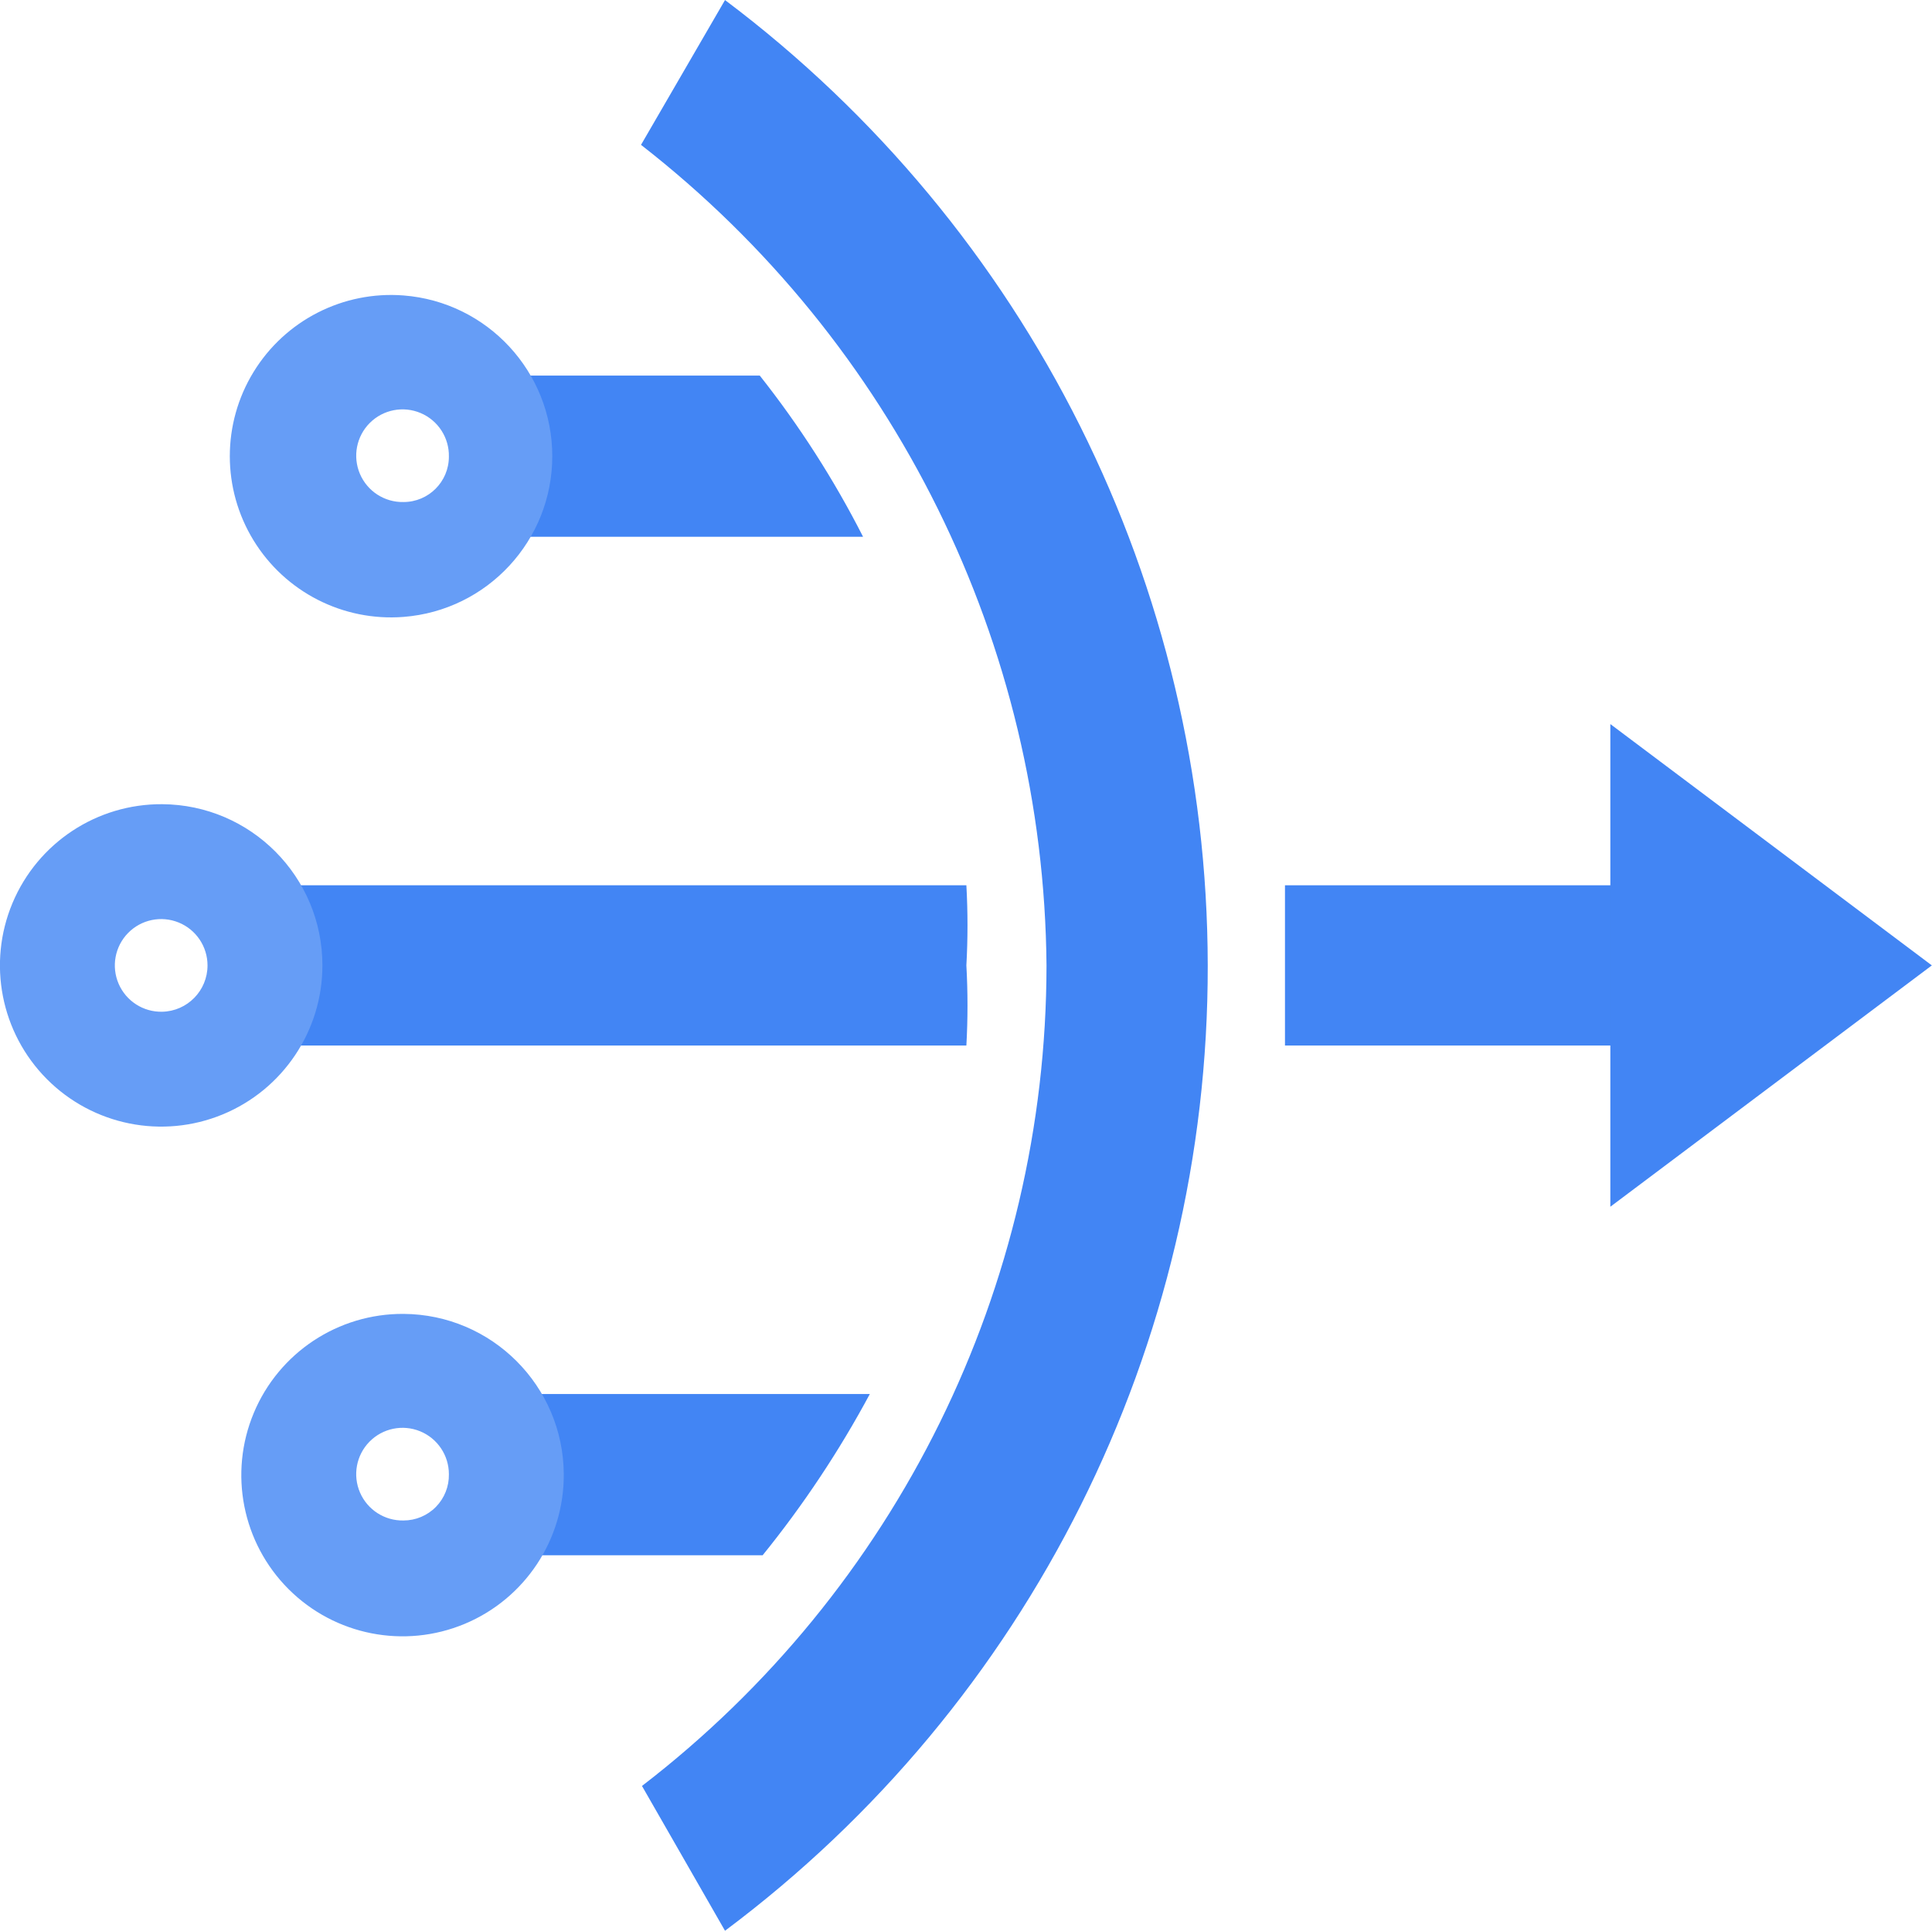
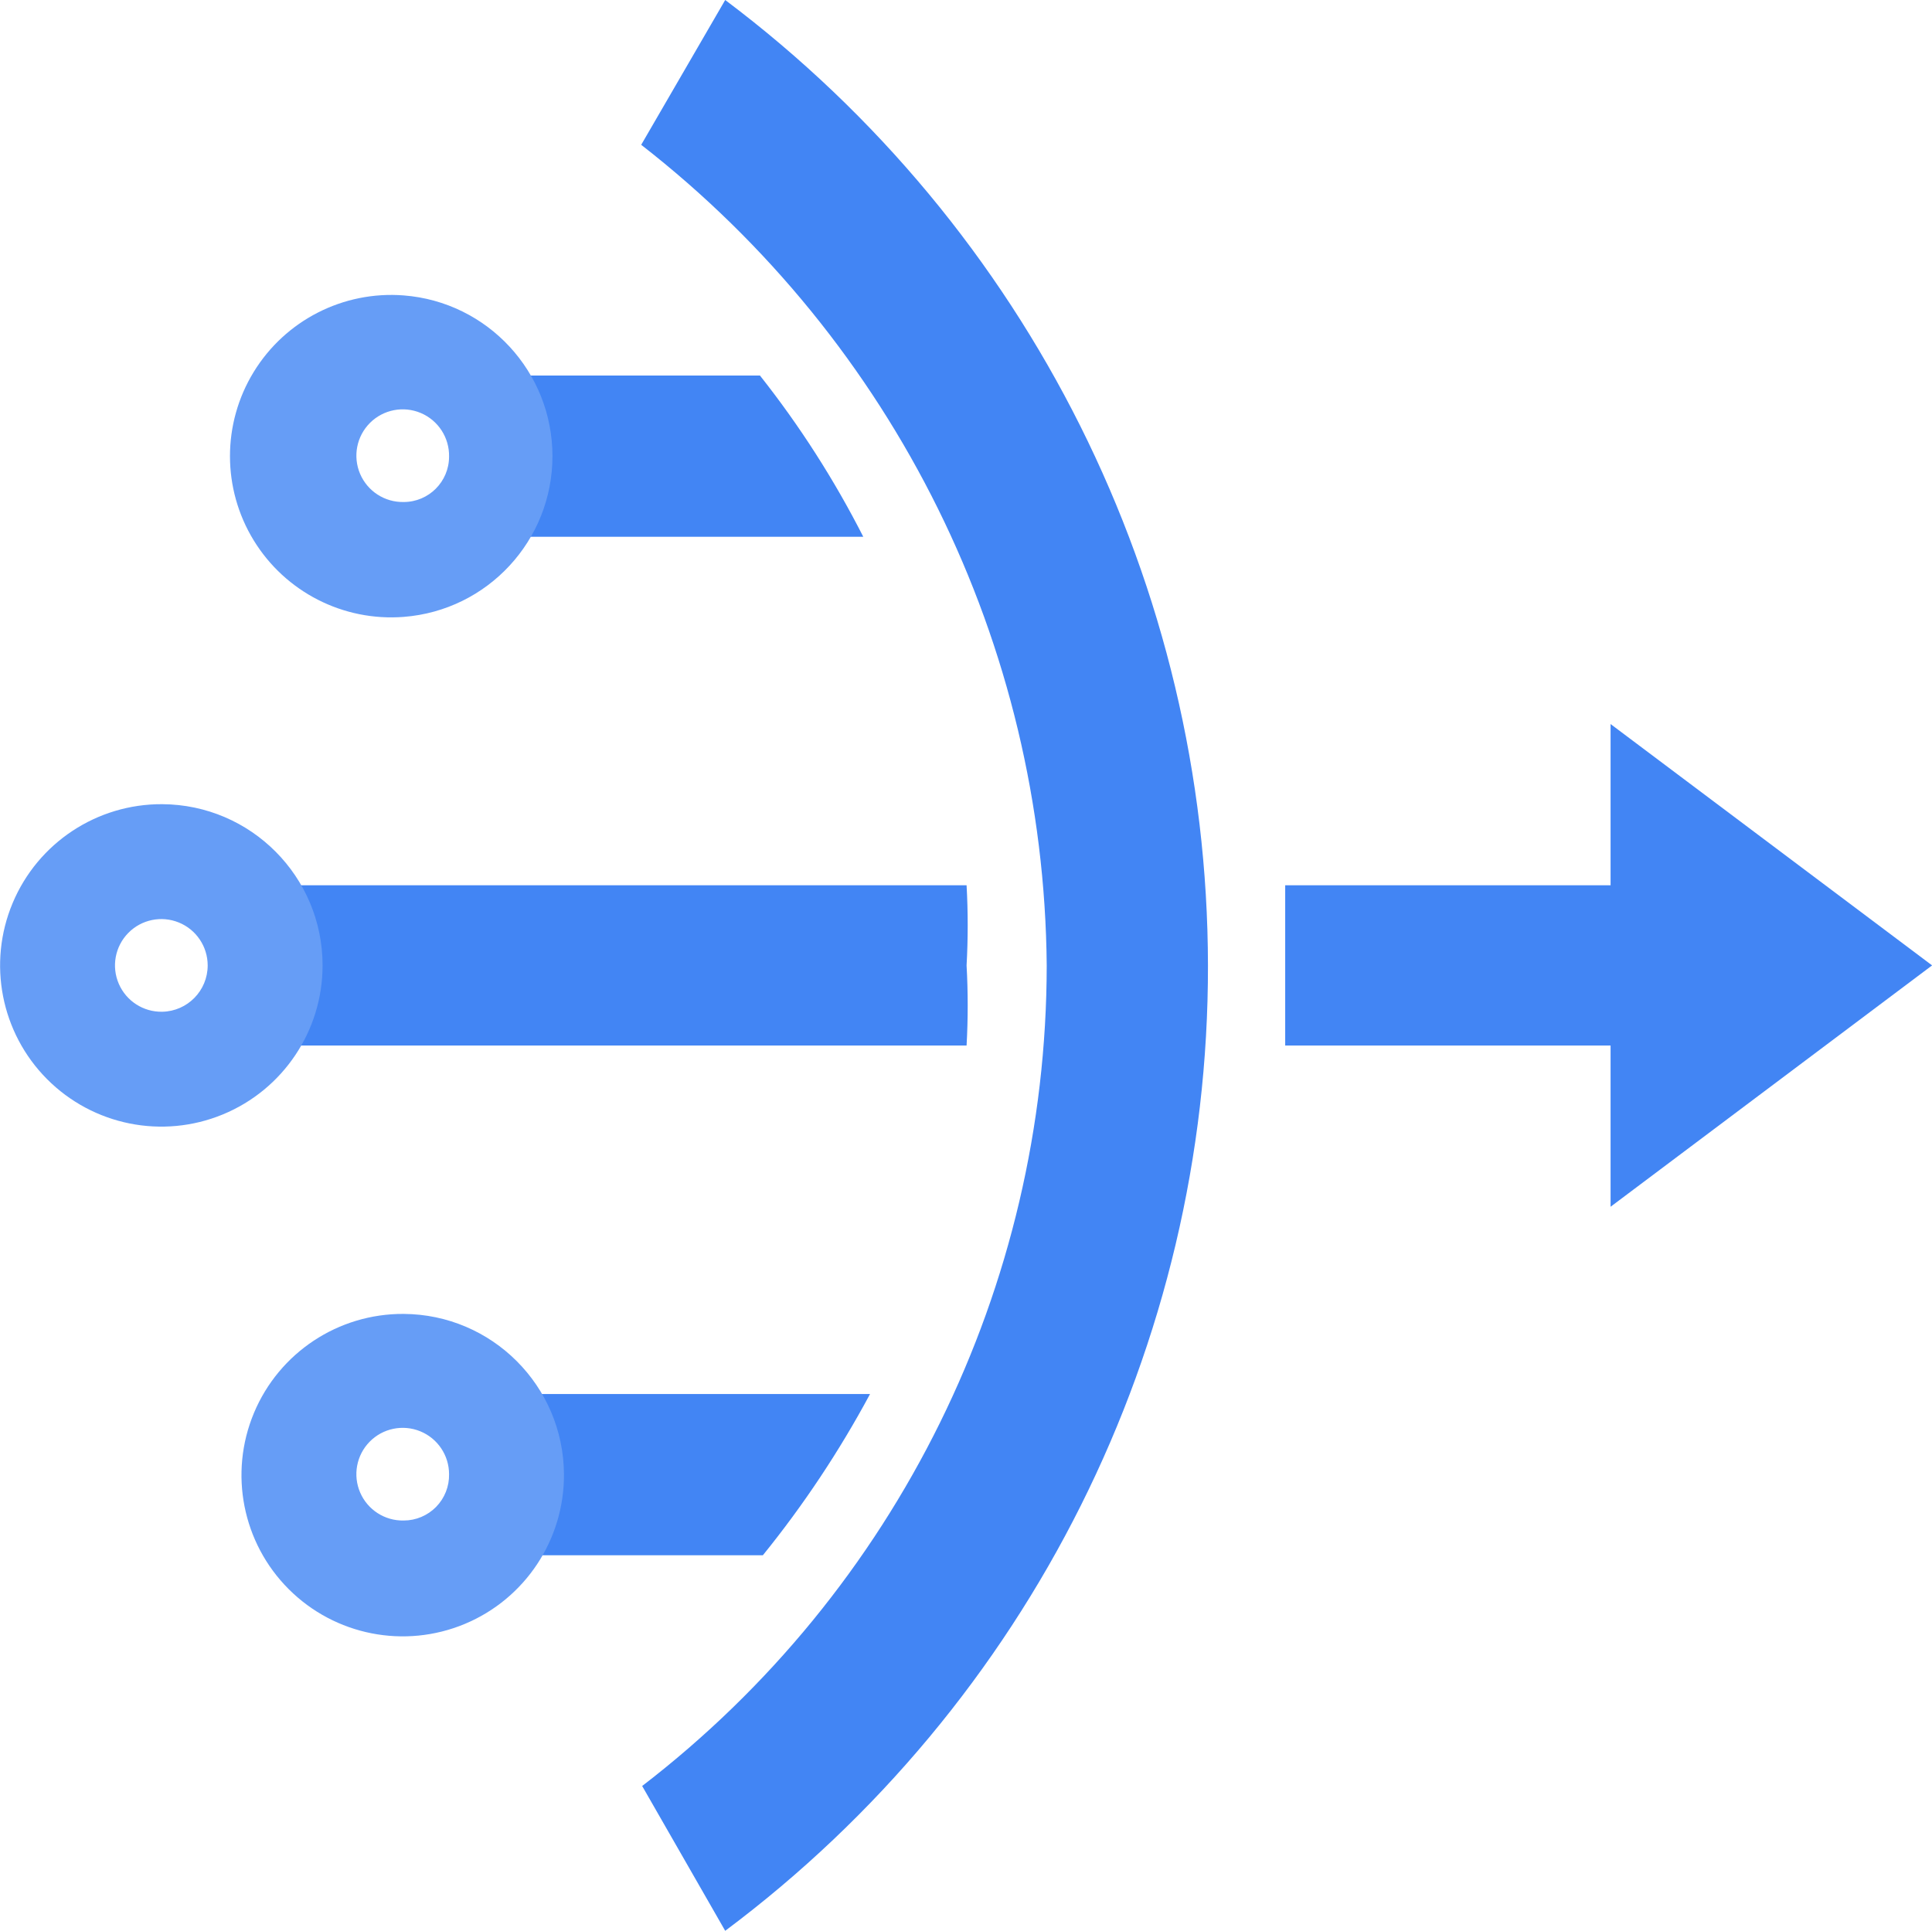
- <svg xmlns="http://www.w3.org/2000/svg" width="120.06" height="120" version="1.1" viewBox="0 0 3.602 3.6">
+ <svg xmlns="http://www.w3.org/2000/svg" width="100.05" height="100" version="1.1" viewBox="0 0 3.001 3">
  <defs>
    <style>.cls-1{fill:#4285f4;}.cls-2{fill:#669df6;}</style>
  </defs>
-   <g transform="matrix(.18 0 0 .18 -.3583 -.36)" data-name="Product Icons">
+   <g transform="matrix(.15 0 0 .15 -.2986 -.3)" data-name="Product Icons">
    <path class="cls-1" d="m15.3 11.17v1.66h4.5v-1.66z" />
    <path class="cls-1" d="m9.86 5.89h-2.86v1.67h3.93a10 10 0 0 0-1.07-1.67z" />
    <path class="cls-1" d="m11 16.44h-3.4v1.67h2.29a10.7 10.7 0 0 0 1.11-1.67z" />
    <path class="cls-1" d="m12 12a7.45 7.45 0 0 0 0-0.83h-7.5v1.66h7.5a7.45 7.45 0 0 0 0-0.83z" />
    <path class="cls-2" d="m3.67 12.48a0.48 0.48 0 1 1 0.47-0.48 0.48 0.48 0 0 1-0.47 0.48zm0-2.15a1.67 1.67 0 1 0 1.66 1.67 1.67 1.67 0 0 0-1.66-1.67z" />
    <path class="cls-2" d="m6.17 17.75a0.48 0.48 0 1 1 0.47-0.48 0.47 0.47 0 0 1-0.47 0.48zm0-2.14a1.67 1.67 0 1 0 1.66 1.66 1.67 1.67 0 0 0-1.66-1.66z" />
    <path class="cls-2" d="m6.17 7.2a0.48 0.48 0 1 1 0.47-0.47 0.47 0.47 0 0 1-0.47 0.47zm0-2.14a1.67 1.67 0 1 0 0 3.33 1.67 1.67 0 0 0 0-3.33z" />
    <polygon class="cls-1" points="18.67 14.5 18.67 9.5 22 12" />
    <path class="cls-1" d="m9.5 22-0.86-1.5a10.73 10.73 0 0 0 4.19-8.5 10.89 10.89 0 0 0-4.2-8.5l0.87-1.5a12.53 12.53 0 0 1 5 10 12.46 12.46 0 0 1-5 10z" />
  </g>
</svg>
